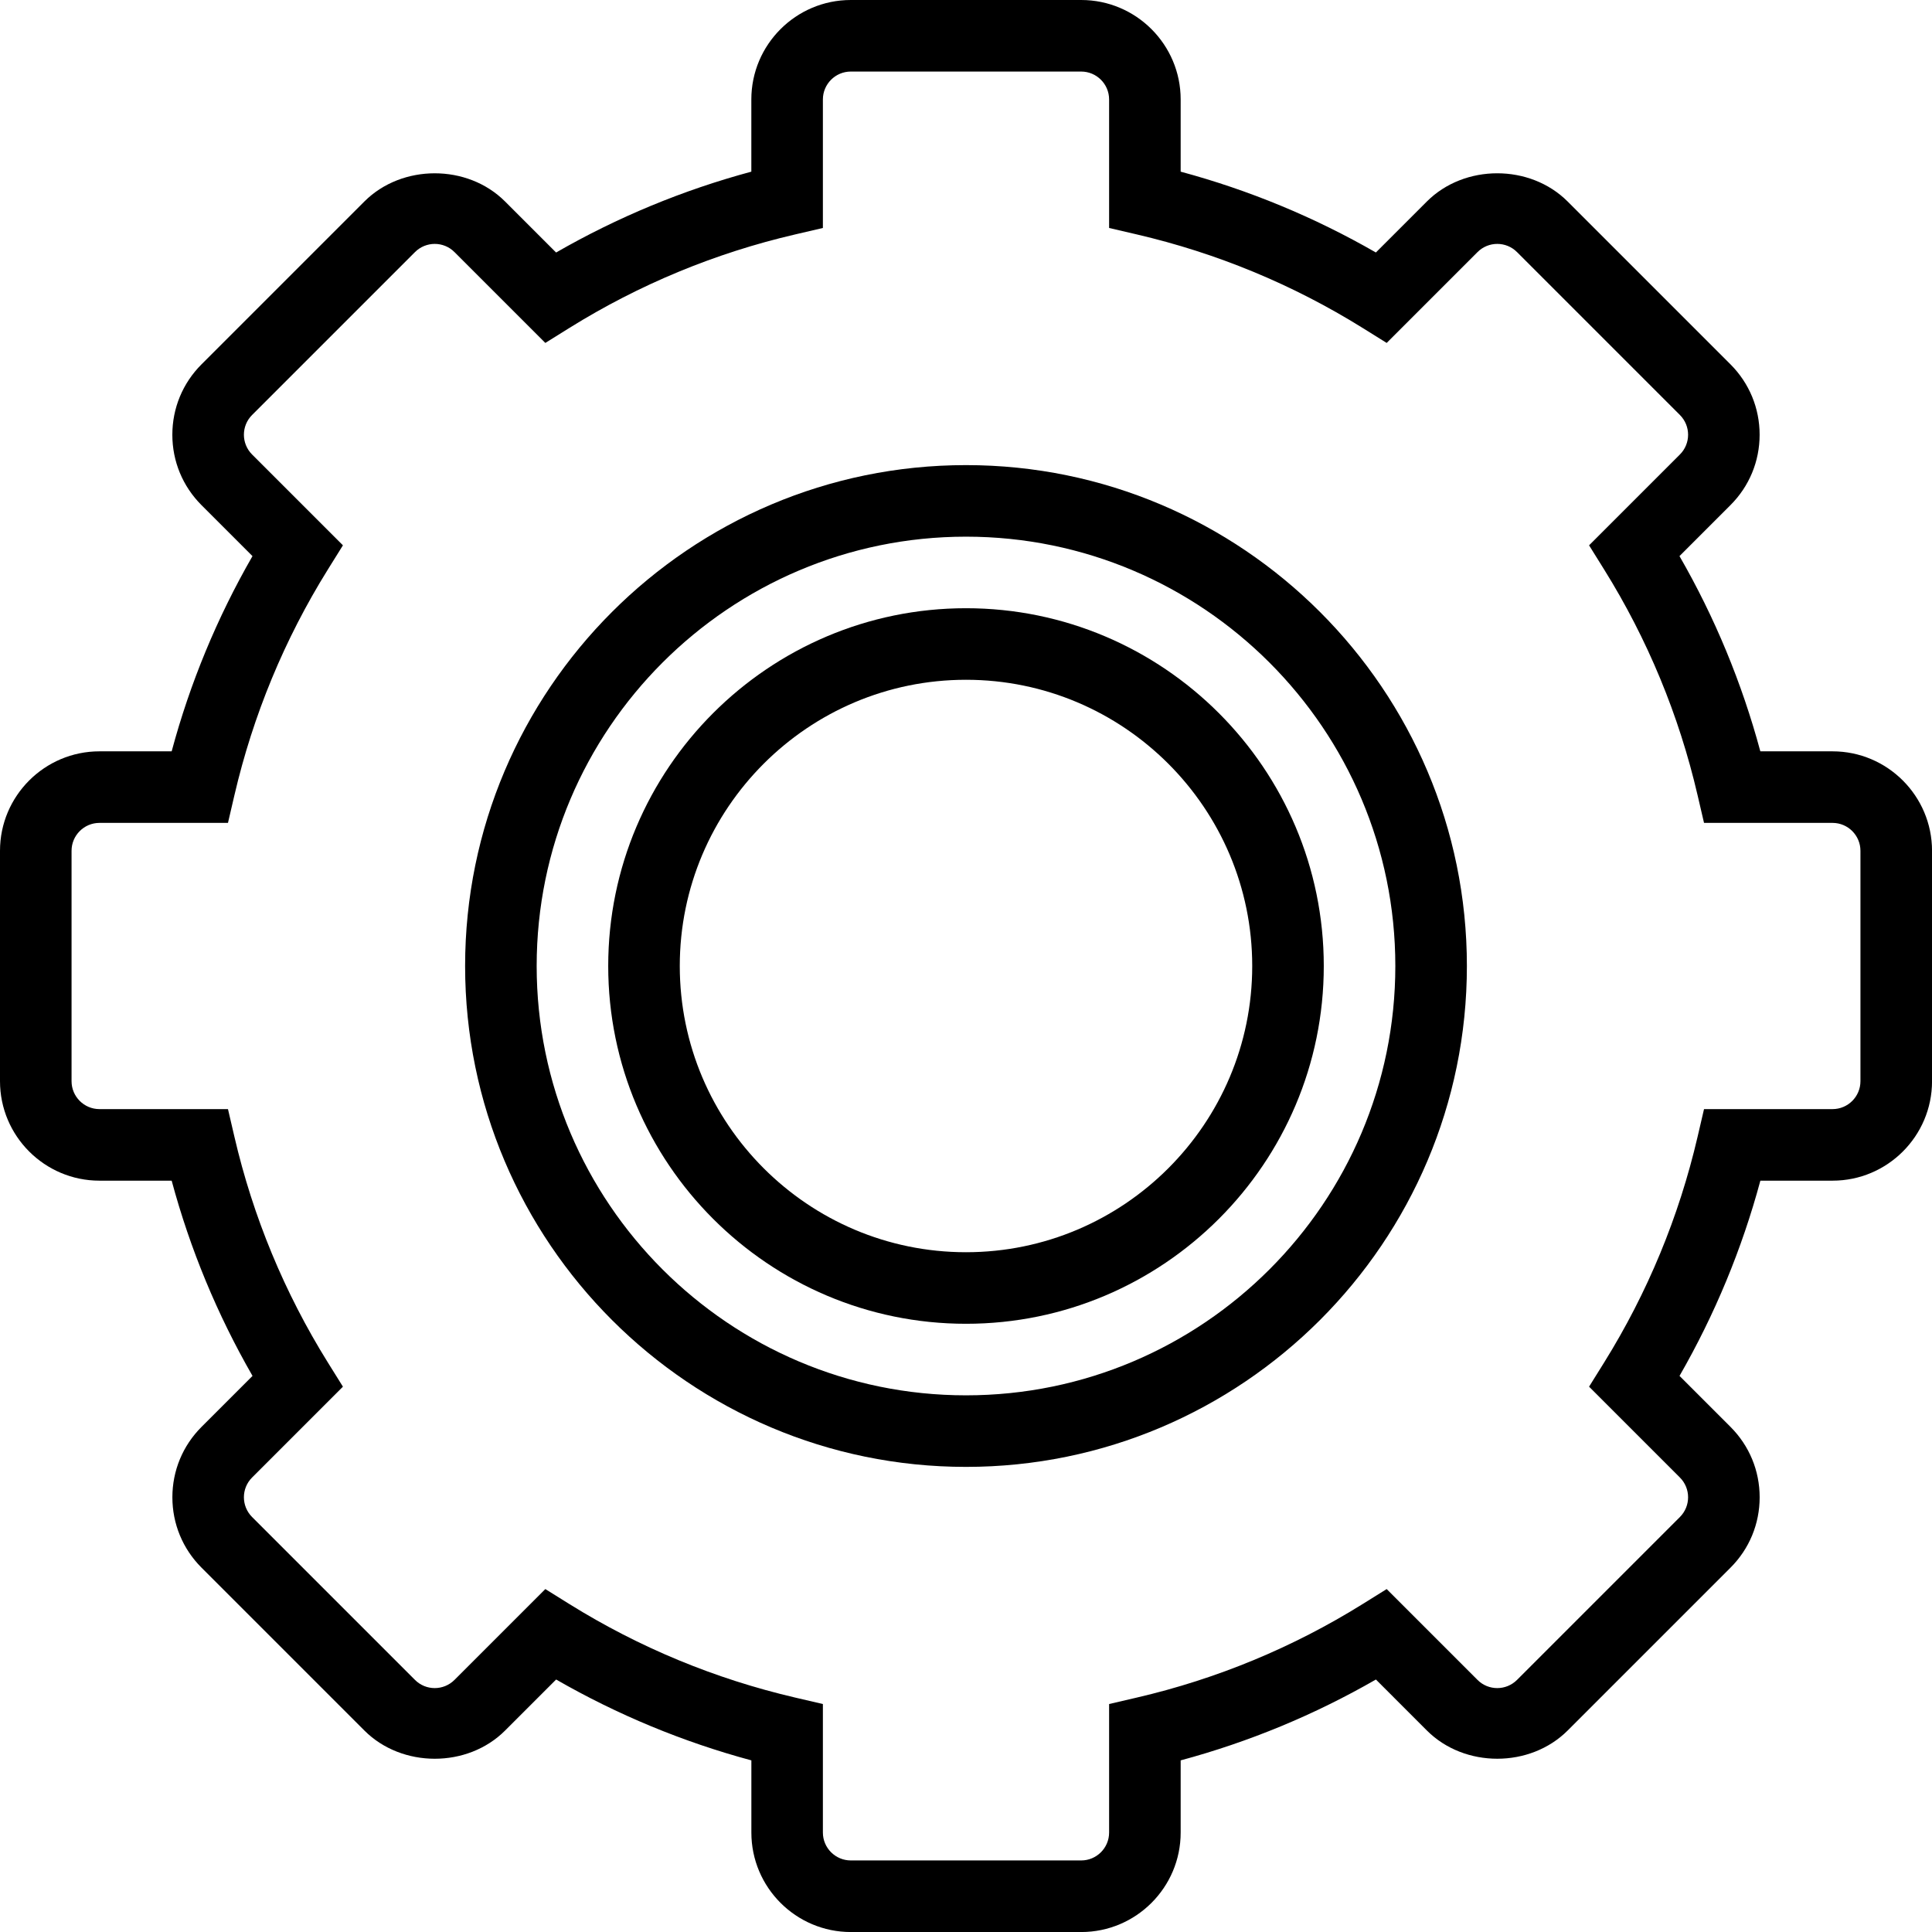
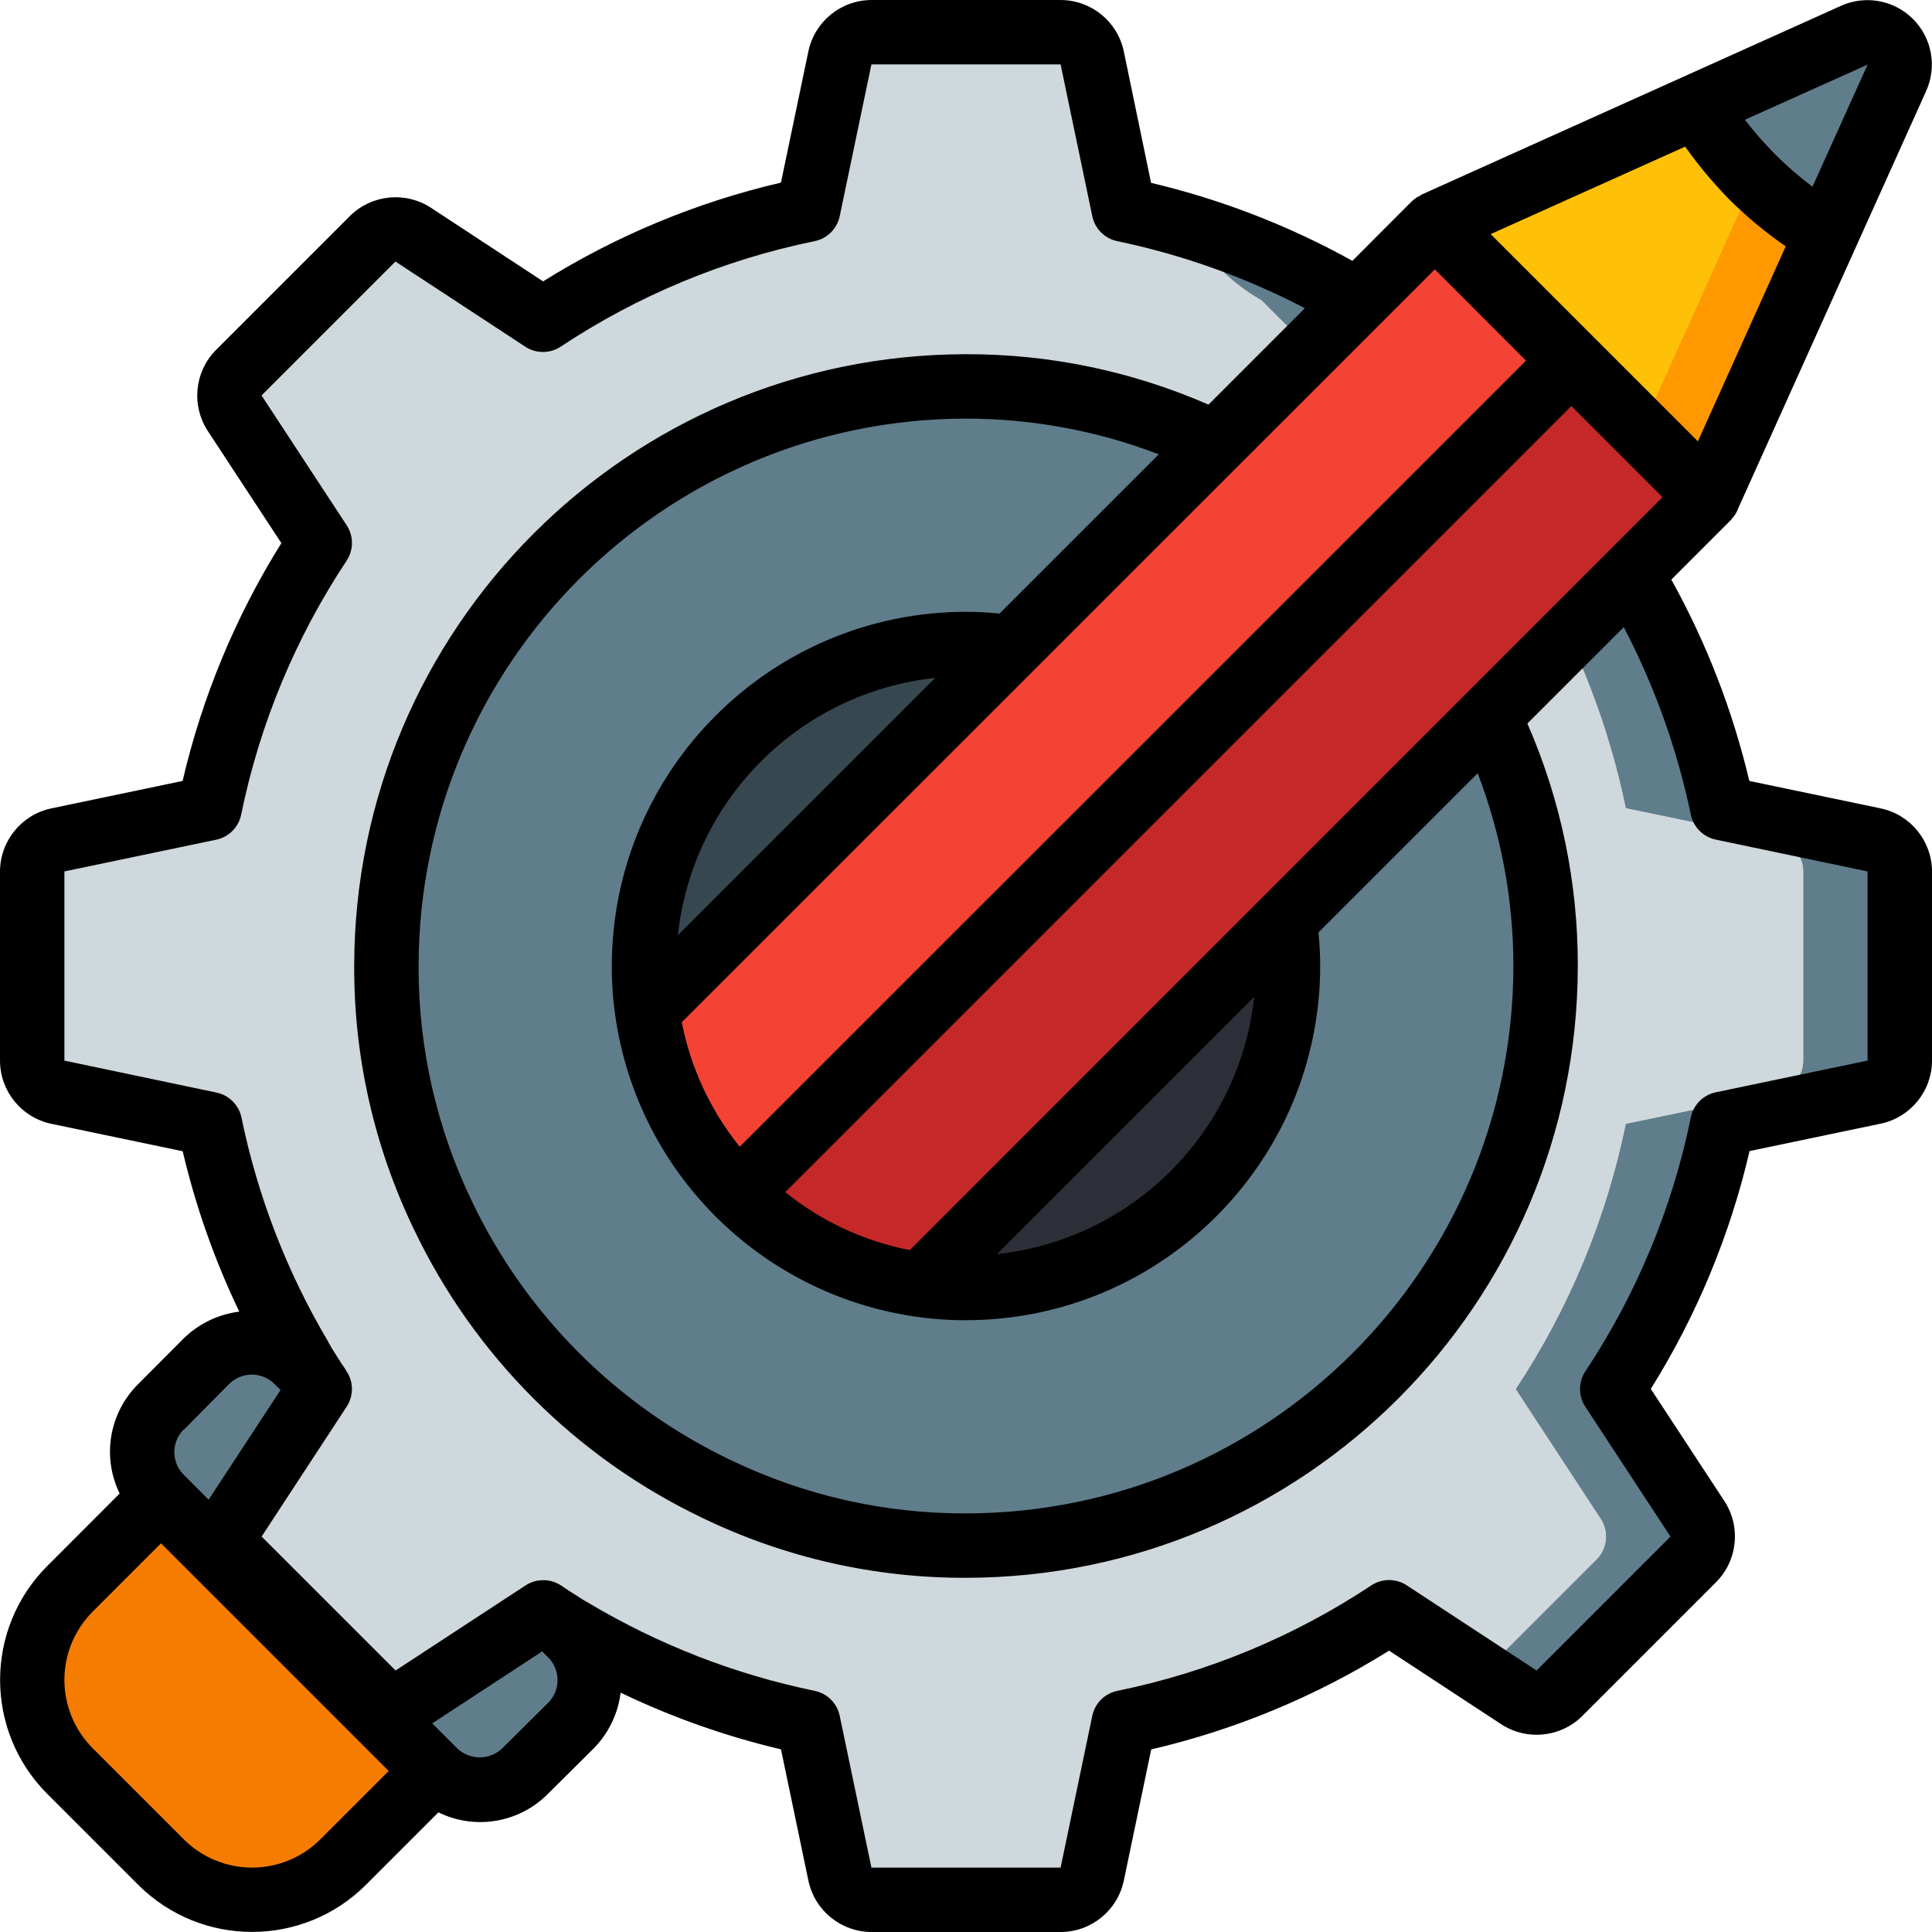
- <svg xmlns="http://www.w3.org/2000/svg" version="1.1" id="Capa_1" x="0px" y="0px" viewBox="0 0 54 54" style="enable-background:new 0 0 54 54;" xml:space="preserve">
-   <g>
-     <path d="M27,13c-7.72,0-14,6.28-14,14s6.28,14,14,14s14-6.28,14-14S34.72,13,27,13z M27,39c-6.617,0-12-5.383-12-12s5.383-12,12-12   s12,5.383,12,12S33.617,39,27,39z" />
-     <path d="M51.22,21h-2.018c-0.515-1.912-1.272-3.742-2.26-5.457l1.426-1.426c0.525-0.525,0.814-1.224,0.814-1.966   c0-0.743-0.289-1.441-0.814-1.967l-4.553-4.553c-1.05-1.049-2.881-1.051-3.933,0l-1.426,1.426C36.74,6.07,34.911,5.313,33,4.798   V2.78C33,1.247,31.753,0,30.22,0H23.78C22.247,0,21,1.247,21,2.78v2.018c-1.911,0.515-3.74,1.272-5.457,2.26l-1.426-1.426   c-1.051-1.052-2.883-1.05-3.933,0l-4.553,4.553c-0.525,0.525-0.814,1.224-0.814,1.967c0,0.742,0.289,1.44,0.814,1.966l1.426,1.426   C6.07,17.258,5.312,19.088,4.798,21H2.78C1.247,21,0,22.247,0,23.78v6.439C0,31.753,1.247,33,2.78,33h2.018   c0.515,1.911,1.272,3.74,2.26,5.457l-1.426,1.426c-0.525,0.525-0.814,1.224-0.814,1.966c0,0.743,0.289,1.441,0.814,1.967   l4.553,4.553c1.05,1.051,2.882,1.052,3.933,0l1.426-1.426c1.717,0.987,3.546,1.745,5.457,2.26v2.018c0,1.533,1.247,2.78,2.78,2.78   h6.439c1.533,0,2.78-1.247,2.78-2.78v-2.018c1.911-0.515,3.74-1.272,5.457-2.26l1.426,1.426c1.052,1.052,2.882,1.05,3.933,0   l4.553-4.553c0.525-0.525,0.814-1.224,0.814-1.967c0-0.742-0.289-1.44-0.814-1.966l-1.426-1.426   c0.987-1.717,1.745-3.546,2.26-5.457h2.018c1.533,0,2.78-1.247,2.78-2.78V23.78C54,22.247,52.753,21,51.22,21z M52,30.22   C52,30.65,51.65,31,51.22,31h-3.592l-0.18,0.773c-0.521,2.237-1.399,4.36-2.613,6.311l-0.42,0.674l2.539,2.539   c0.305,0.305,0.305,0.8,0,1.104l-4.553,4.553c-0.304,0.304-0.799,0.306-1.104,0l-2.539-2.539l-0.674,0.42   c-1.95,1.214-4.073,2.093-6.311,2.613L31,47.628v3.592C31,51.65,30.65,52,30.22,52H23.78C23.35,52,23,51.65,23,51.22v-3.592   l-0.773-0.18c-2.237-0.521-4.36-1.399-6.311-2.613l-0.674-0.42l-2.539,2.539c-0.306,0.306-0.801,0.304-1.104,0l-4.553-4.553   c-0.305-0.305-0.305-0.8,0-1.104l2.539-2.539l-0.42-0.674c-1.214-1.95-2.093-4.073-2.613-6.311L6.372,31H2.78   C2.35,31,2,30.65,2,30.22V23.78C2,23.35,2.35,23,2.78,23h3.592l0.18-0.773c0.521-2.238,1.399-4.361,2.613-6.311l0.42-0.674   l-2.539-2.539c-0.305-0.305-0.305-0.8,0-1.104l4.553-4.553c0.304-0.304,0.799-0.306,1.104,0l2.539,2.539l0.674-0.42   c1.95-1.214,4.073-2.093,6.311-2.613L23,6.372V2.78C23,2.35,23.35,2,23.78,2h6.439C30.65,2,31,2.35,31,2.78v3.592l0.773,0.18   c2.237,0.521,4.36,1.399,6.311,2.613l0.674,0.42l2.539-2.539c0.306-0.306,0.801-0.304,1.104,0l4.553,4.553   c0.305,0.305,0.305,0.8,0,1.104l-2.539,2.539l0.42,0.674c1.214,1.949,2.093,4.072,2.613,6.311L47.628,23h3.592   C51.65,23,52,23.35,52,23.78V30.22z" />
-     <path d="M27,17c-5.514,0-10,4.486-10,10s4.486,10,10,10s10-4.486,10-10S32.514,17,27,17z M27,35c-4.411,0-8-3.589-8-8s3.589-8,8-8   s8,3.589,8,8S31.411,35,27,35z" />
-   </g>
-   <g>
- </g>
-   <g>
- </g>
-   <g>
- </g>
-   <g>
- </g>
-   <g>
- </g>
-   <g>
- </g>
-   <g>
- </g>
-   <g>
- </g>
-   <g>
- </g>
-   <g>
- </g>
-   <g>
- </g>
-   <g>
- </g>
-   <g>
- </g>
-   <g>
- </g>
-   <g>
- </g>
+ <svg xmlns="http://www.w3.org/2000/svg" height="512pt" viewBox="0 0 512 512" width="512pt">
+   <path d="m496.641 222.551-40.191-8.363c-4.512-21.902-12.645-42.898-24.066-62.125l-72.445-72.445c-19.227-11.422-40.223-19.555-62.125-24.066l-8.363-40.191c-.809-3.973-4.305-6.828-8.359-6.824h-50.18c-4.055-.004-7.551 2.852-8.359 6.824l-8.363 40.191c-25.09 5.141-48.961 15.047-70.316 29.184l-12.285-8.02-22.102-14.508c-3.395-2.234-7.891-1.773-10.754 1.109l-35.414 35.414c-2.883 2.863-3.344 7.359-1.109 10.754l22.527 34.387c-14.137 21.355-24.043 45.227-29.184 70.316l-40.191 8.363c-3.973.809-6.828 4.305-6.824 8.359v50.18c-.004 4.055 2.852 7.551 6.824 8.359l15.617 3.242 24.574 5.121c4.512 21.902 12.645 42.898 24.066 62.125.68 1.277 1.535 2.645 2.387 3.926.855 1.449 1.793 2.812 2.73 4.18l-22.527 34.473c-2.211 3.355-1.785 7.797 1.023 10.668l35.586 35.586c2.871 2.809 7.312 3.234 10.668 1.023l22.102-14.422 12.371-8.105c1.367.938 2.73 1.875 4.18 2.73 1.281.852 2.648 1.707 3.926 2.387 19.227 11.422 40.223 19.555 62.125 24.066l8.363 40.191c.809 3.973 4.305 6.828 8.359 6.824h50.18c4.055.004 7.551-2.852 8.359-6.824l8.363-40.191c19.973-4.094 39.199-11.23 57.004-21.164 4.523-2.473 8.961-5.207 13.312-8.02l24.746 16.211 9.641 6.316c3.395 2.234 7.891 1.773 10.754-1.109l35.414-35.414c2.883-2.863 3.344-7.359 1.109-10.754l-22.527-34.387c14.137-21.355 24.043-45.227 29.184-70.316l15.613-3.242 24.578-5.121c3.973-.809 6.828-4.305 6.824-8.359v-50.18c.004-4.055-2.852-7.551-6.824-8.359zm0 0" fill="#cfd8dc" />
+   <path d="m502.699 20.652-50.008 111.102-72.445-72.445 99.496-44.801 11.605-5.207c3.254-1.449 7.062-.746 9.582 1.77 2.516 2.52 3.219 6.328 1.77 9.582zm0 0" fill="#ff9801" />
+   <path d="m479.742 14.508-44.797 99.496-54.699-54.695zm0 0" fill="#fec108" />
+   <path d="m87.895 358.016-3.16-3.156c-3.199-3.207-7.543-5.008-12.074-5.008-4.527 0-8.871 1.801-12.074 5.008l-12.031 12.117c-3.195 3.188-4.992 7.516-4.992 12.031 0 4.516 1.797 8.844 4.992 12.031l72.449 72.449c3.188 3.195 7.516 4.992 12.031 4.992s8.844-1.797 12.031-4.992l12.117-12.031c3.207-3.203 5.004-7.547 5.004-12.074 0-4.531-1.797-8.875-5.004-12.074l-3.156-3.16zm0 0" fill="#607d8b" />
+   <path d="m48.523 391.078 72.406 72.406-24.137 24.137c-13.328 13.328-34.941 13.328-48.27 0l-24.137-24.137c-13.328-13.328-13.328-34.941 0-48.27zm0 0" fill="#f57c00" />
+   <path d="m503.465 230.91v50.18c.004 4.055-2.852 7.551-6.824 8.359l-24.578 5.121-15.613 3.242c-5.141 25.09-15.047 48.961-29.184 70.316l22.527 34.387c2.234 3.395 1.773 7.891-1.109 10.754l-35.414 35.414c-2.863 2.883-7.359 3.344-10.754 1.109l-9.641-6.316 30.207-30.207c2.883-2.863 3.348-7.359 1.109-10.754l-22.527-34.387c14.137-21.355 24.043-45.227 29.184-70.316l40.191-8.363c3.977-.809 6.828-4.305 6.828-8.359v-50.18c0-4.055-2.852-7.551-6.828-8.359l-40.191-8.363c-4.512-21.902-12.645-42.898-24.062-62.125l-72.449-72.445c-19.227-11.422-40.223-19.555-62.121-24.066l-8.363-40.191c-.812-3.973-4.309-6.828-8.363-6.824h25.602c4.055-.004 7.551 2.852 8.359 6.824l8.363 40.191c21.902 4.512 42.898 12.645 62.125 24.066l72.445 72.445c11.422 19.227 19.555 40.223 24.066 62.125l40.191 8.363c3.973.809 6.828 4.305 6.824 8.359zm0 0" fill="#607d8b" />
+   <path d="m477.867 230.91v50.18c0 4.055-2.852 7.551-6.828 8.359l-40.191 8.363c-5.141 25.09-15.047 48.961-29.184 70.316l22.527 34.387c2.238 3.395 1.773 7.891-1.109 10.754l-30.207 30.207-24.746-16.211c-4.352 2.812-8.789 5.547-13.312 8.02-17.805 9.934-37.031 17.07-57.004 21.164l-8.363 40.191c-.809 3.973-4.305 6.828-8.359 6.824h-50.18c-4.055.004-7.551-2.852-8.359-6.824l-8.363-40.191c-21.902-4.512-42.898-12.645-62.125-24.066-1.277-.68-2.645-1.535-3.926-2.387-1.449-.855-2.812-1.793-4.18-2.73l-12.371 8.105-22.102 14.422c-3.355 2.211-7.797 1.785-10.668-1.023l-35.586-35.586c-2.809-2.871-3.234-7.312-1.023-10.668l22.527-34.473c-.938-1.367-1.875-2.73-2.73-4.18-.852-1.281-1.707-2.648-2.387-3.926-11.422-19.227-19.555-40.223-24.066-62.125l-24.574-5.121-15.617-3.242c-3.973-.809-6.828-4.305-6.824-8.359v-50.18c-.004-4.055 2.852-7.551 6.824-8.359l40.191-8.363c5.141-25.09 15.047-48.961 29.184-70.316l-22.527-34.387c-2.234-3.395-1.773-7.891 1.109-10.754l35.414-35.414c2.863-2.883 7.359-3.344 10.754-1.109l22.102 14.508 12.285 8.02c21.355-14.137 45.227-24.043 70.316-29.184l8.363-40.191c.809-3.973 4.305-6.828 8.359-6.824h50.691c4.09 0 7.633 2.836 8.531 6.824l8.535 40.191c22.27 4.609 16.723 12.801 35.668 24.066l72.449 72.445c11.418 19.227 19.551 40.223 24.062 62.125l40.191 8.363c3.977.809 6.828 4.305 6.828 8.359zm0 0" fill="#cfd8dc" />
+   <path d="m322.133 117.418c-20.629-9.934-43.238-15.066-66.133-15.02-84.832 0-153.602 68.77-153.602 153.602.082 84.797 68.805 153.52 153.602 153.602 84.832 0 153.602-68.77 153.602-153.602.047-22.895-5.086-45.504-15.02-66.133zm0 0" fill="#607d8b" />
+   <path d="m268.031 171.52-96.512 96.512c-.586-3.984-.871-8.004-.852-12.031 0-47.129 38.203-85.332 85.332-85.332 4.027-.02 8.047.266 12.031.852zm0 0" fill="#37474f" />
+   <path d="m380.246 59.309-20.309 20.309-37.805 37.801-150.613 150.613c2.578 18.301 11.059 35.258 24.148 48.301l220.758-220.758zm0 0" fill="#f44335" />
+   <path d="m416.426 95.574-220.758 220.758c13.043 13.09 30 21.57 48.301 24.148l91.391-91.391 117.332-117.336zm0 0" fill="#c52828" />
+   <path d="m502.699 20.652-18.773 41.727c-7.043-4.301-13.547-9.43-19.371-15.273-5.742-5.719-10.812-12.074-15.105-18.945l41.898-18.859c3.254-1.449 7.062-.746 9.582 1.77 2.516 2.52 3.219 6.328 1.77 9.582zm0 0" fill="#607d8b" />
+   <path d="m243.969 340.48 96.512-96.512c.586 3.984.871 8.004.852 12.031 0 47.129-38.203 85.332-85.332 85.332-4.027.02-8.047-.266-12.031-.852zm0 0" fill="#2c2f38" />
+   <path d="m498.414 214.23-34.824-7.273c-4.414-18.648-11.367-36.602-20.668-53.355l15.805-15.812c.078-.078.102-.188.18-.266.633-.672 1.156-1.441 1.543-2.277v-.105l.102-.219 49.887-110.773c2.934-6.469 1.555-14.078-3.465-19.105-5.016-5.027-12.621-6.418-19.098-3.5l-110.785 49.863-.242.102-.094.043c-.152.066-.254.211-.41.297-.777.363-1.5.844-2.133 1.426l-15.812 15.848c-16.754-9.301-34.707-16.254-53.355-20.668l-7.23-34.867c-1.676-7.914-8.652-13.574-16.742-13.586h-50.133c-8.074.027-15.035 5.688-16.707 13.586l-7.273 34.805c-22.309 5.195-43.605 14.039-63.035 26.172l-29.762-19.531c-6.773-4.391-15.695-3.473-21.43 2.211l-35.496 35.5c-5.684 5.734-6.594 14.656-2.195 21.426l19.523 29.754c-12.133 19.43-20.977 40.727-26.172 63.035l-34.805 7.273c-7.898 1.672-13.559 8.633-13.586 16.707v50.133c.012 8.09 5.672 15.066 13.586 16.742l34.824 7.27c3.453 14.668 8.48 28.922 15 42.508-5.57.699-10.762 3.207-14.77 7.141l-12.008 12.051c-7.695 7.613-9.676 19.285-4.922 29.012l-19.211 19.234c-16.633 16.676-16.633 43.664 0 60.34l24.133 24.133c16.676 16.633 43.664 16.633 60.34 0l19.207-19.211c9.723 4.762 21.395 2.793 29.016-4.898l12.184-12.098c3.914-3.996 6.406-9.168 7.094-14.723 13.582 6.523 27.828 11.559 42.496 15.02l7.27 34.824c1.672 7.898 8.629 13.555 16.699 13.586h50.133c8.09-.012 15.066-5.672 16.742-13.586l7.27-34.805c22.312-5.195 43.609-14.039 63.039-26.172l29.762 19.531c6.773 4.391 15.695 3.473 21.43-2.211l35.496-35.5c5.68-5.734 6.594-14.656 2.195-21.426l-19.527-29.754c12.137-19.43 20.98-40.727 26.172-63.035l34.809-7.273c7.879-1.688 13.516-8.641 13.543-16.699v-50.133c-.027-8.074-5.688-15.035-13.586-16.707zm-97.348 41.77c-.09 80.082-64.984 144.977-145.066 145.066-21.629.074-42.992-4.777-62.465-14.191-29.977-14.309-54.133-38.473-68.438-68.453-9.395-19.465-14.238-40.809-14.164-62.422.09-80.082 64.984-144.977 145.066-145.066 17.465 0 34.781 3.211 51.09 9.465l-42.199 42.195c-2.859-.273-5.777-.461-8.891-.461-51.816.062-93.805 42.051-93.867 93.867-.02 4.426.289 8.848.93 13.227 5.906 41.297 38.332 73.758 79.625 79.703 4.41.645 8.859.957 13.312.938 51.816-.062 93.805-42.051 93.867-93.867 0-3.113-.188-6.031-.461-8.891l42.195-42.199c6.254 16.309 9.465 33.625 9.465 51.09zm-20.828-184.617 24.156 24.191-208.359 208.324c-7.727-9.586-13-20.91-15.359-32.992zm66.344-32.523c3.594 5.066 7.59 9.836 11.949 14.262 4.543 4.465 9.465 8.539 14.703 12.168l-23.273 51.668-54.918-54.918zm-266.938 208.973c3.895-35.922 32.266-64.293 68.188-68.188zm152.746 16.336c-3.895 35.922-32.266 64.293-68.191 68.188zm-91.297 67.121c-12.086-2.355-23.41-7.629-32.992-15.359l208.324-208.324 24.16 24.156zm253.84-314.164-14.609 32.367c-3.43-2.594-6.684-5.41-9.738-8.438-2.914-2.934-5.648-6.047-8.184-9.32zm-446.207 361.754 11.945-12.066c1.602-1.617 3.785-2.527 6.062-2.527s4.461.91 6.062 2.527l1.555 1.555-19.062 29.062-6.59-6.602c-1.602-1.59-2.504-3.75-2.504-6.004 0-2.254.902-4.418 2.504-6.004zm36.18 108.555c-4.801 4.801-11.312 7.5-18.102 7.5-6.793 0-13.305-2.699-18.105-7.5l-24.133-24.133c-4.801-4.801-7.5-11.312-7.5-18.105 0-6.789 2.699-13.301 7.5-18.102l18.102-18.102 60.34 60.34zm60.383-36.191-12.168 12.059c-3.352 3.219-8.641 3.219-11.992 0l-6.586-6.59 29.148-19.078 1.547 1.551c3.34 3.32 3.363 8.715.051 12.059zm349.645-170.172-40.227 8.398c-3.332.695-5.93 3.305-6.613 6.637-4.91 24.027-14.402 46.883-27.957 67.32-1.875 2.848-1.875 6.539 0 9.387l22.562 34.398-35.488 35.488-34.398-22.562c-2.848-1.875-6.539-1.875-9.387 0-20.438 13.555-43.293 23.047-67.32 27.957-3.332.684-5.941 3.281-6.637 6.613l-8.398 40.227h-50.133l-8.406-40.227c-.691-3.324-3.289-5.922-6.613-6.613-21.105-4.352-41.332-12.211-59.844-23.246-1.031-.543-2.133-1.234-3.617-2.219-1.195-.707-2.332-1.484-3.688-2.414-.934-.625-1.98-1.066-3.078-1.297h-.062c-2.184-.438-4.453 0-6.32 1.211l-34.477 22.57-35.5-35.496 22.57-34.477c1.918-2.973 1.801-6.824-.297-9.676h.051c-.777-1.137-1.555-2.27-2.559-3.918-.668-1.008-1.34-2.09-2.066-3.414v-.066c-10.938-18.41-18.727-38.52-23.039-59.496-.691-3.32-3.289-5.918-6.613-6.613l-40.312-8.473v-50.133l40.227-8.406c3.332-.695 5.93-3.305 6.613-6.637 4.91-24.027 14.402-46.883 27.957-67.32 1.875-2.848 1.875-6.539 0-9.387l-22.555-34.391 35.488-35.488 34.398 22.562c2.848 1.875 6.539 1.875 9.387 0 20.434-13.559 43.289-23.051 67.312-27.965 3.332-.684 5.941-3.281 6.637-6.613l8.406-40.227h50.133l8.398 40.227c.691 3.324 3.289 5.922 6.613 6.613 17.312 3.613 34.043 9.594 49.723 17.773l-25.547 25.551c-20.262-8.863-42.145-13.414-64.258-13.363-89.504.098-162.035 72.629-162.133 162.133-.082 24.168 5.336 48.035 15.836 69.801 15.984 33.488 42.969 60.48 76.453 76.469 21.773 10.52 45.66 15.941 69.844 15.863 89.504-.098 162.035-72.629 162.133-162.133.051-22.113-4.5-43.996-13.363-64.258l25.551-25.547c8.176 15.672 14.16 32.395 17.773 49.699.691 3.324 3.289 5.918 6.613 6.613l40.227 8.43zm0 0" />
</svg>
